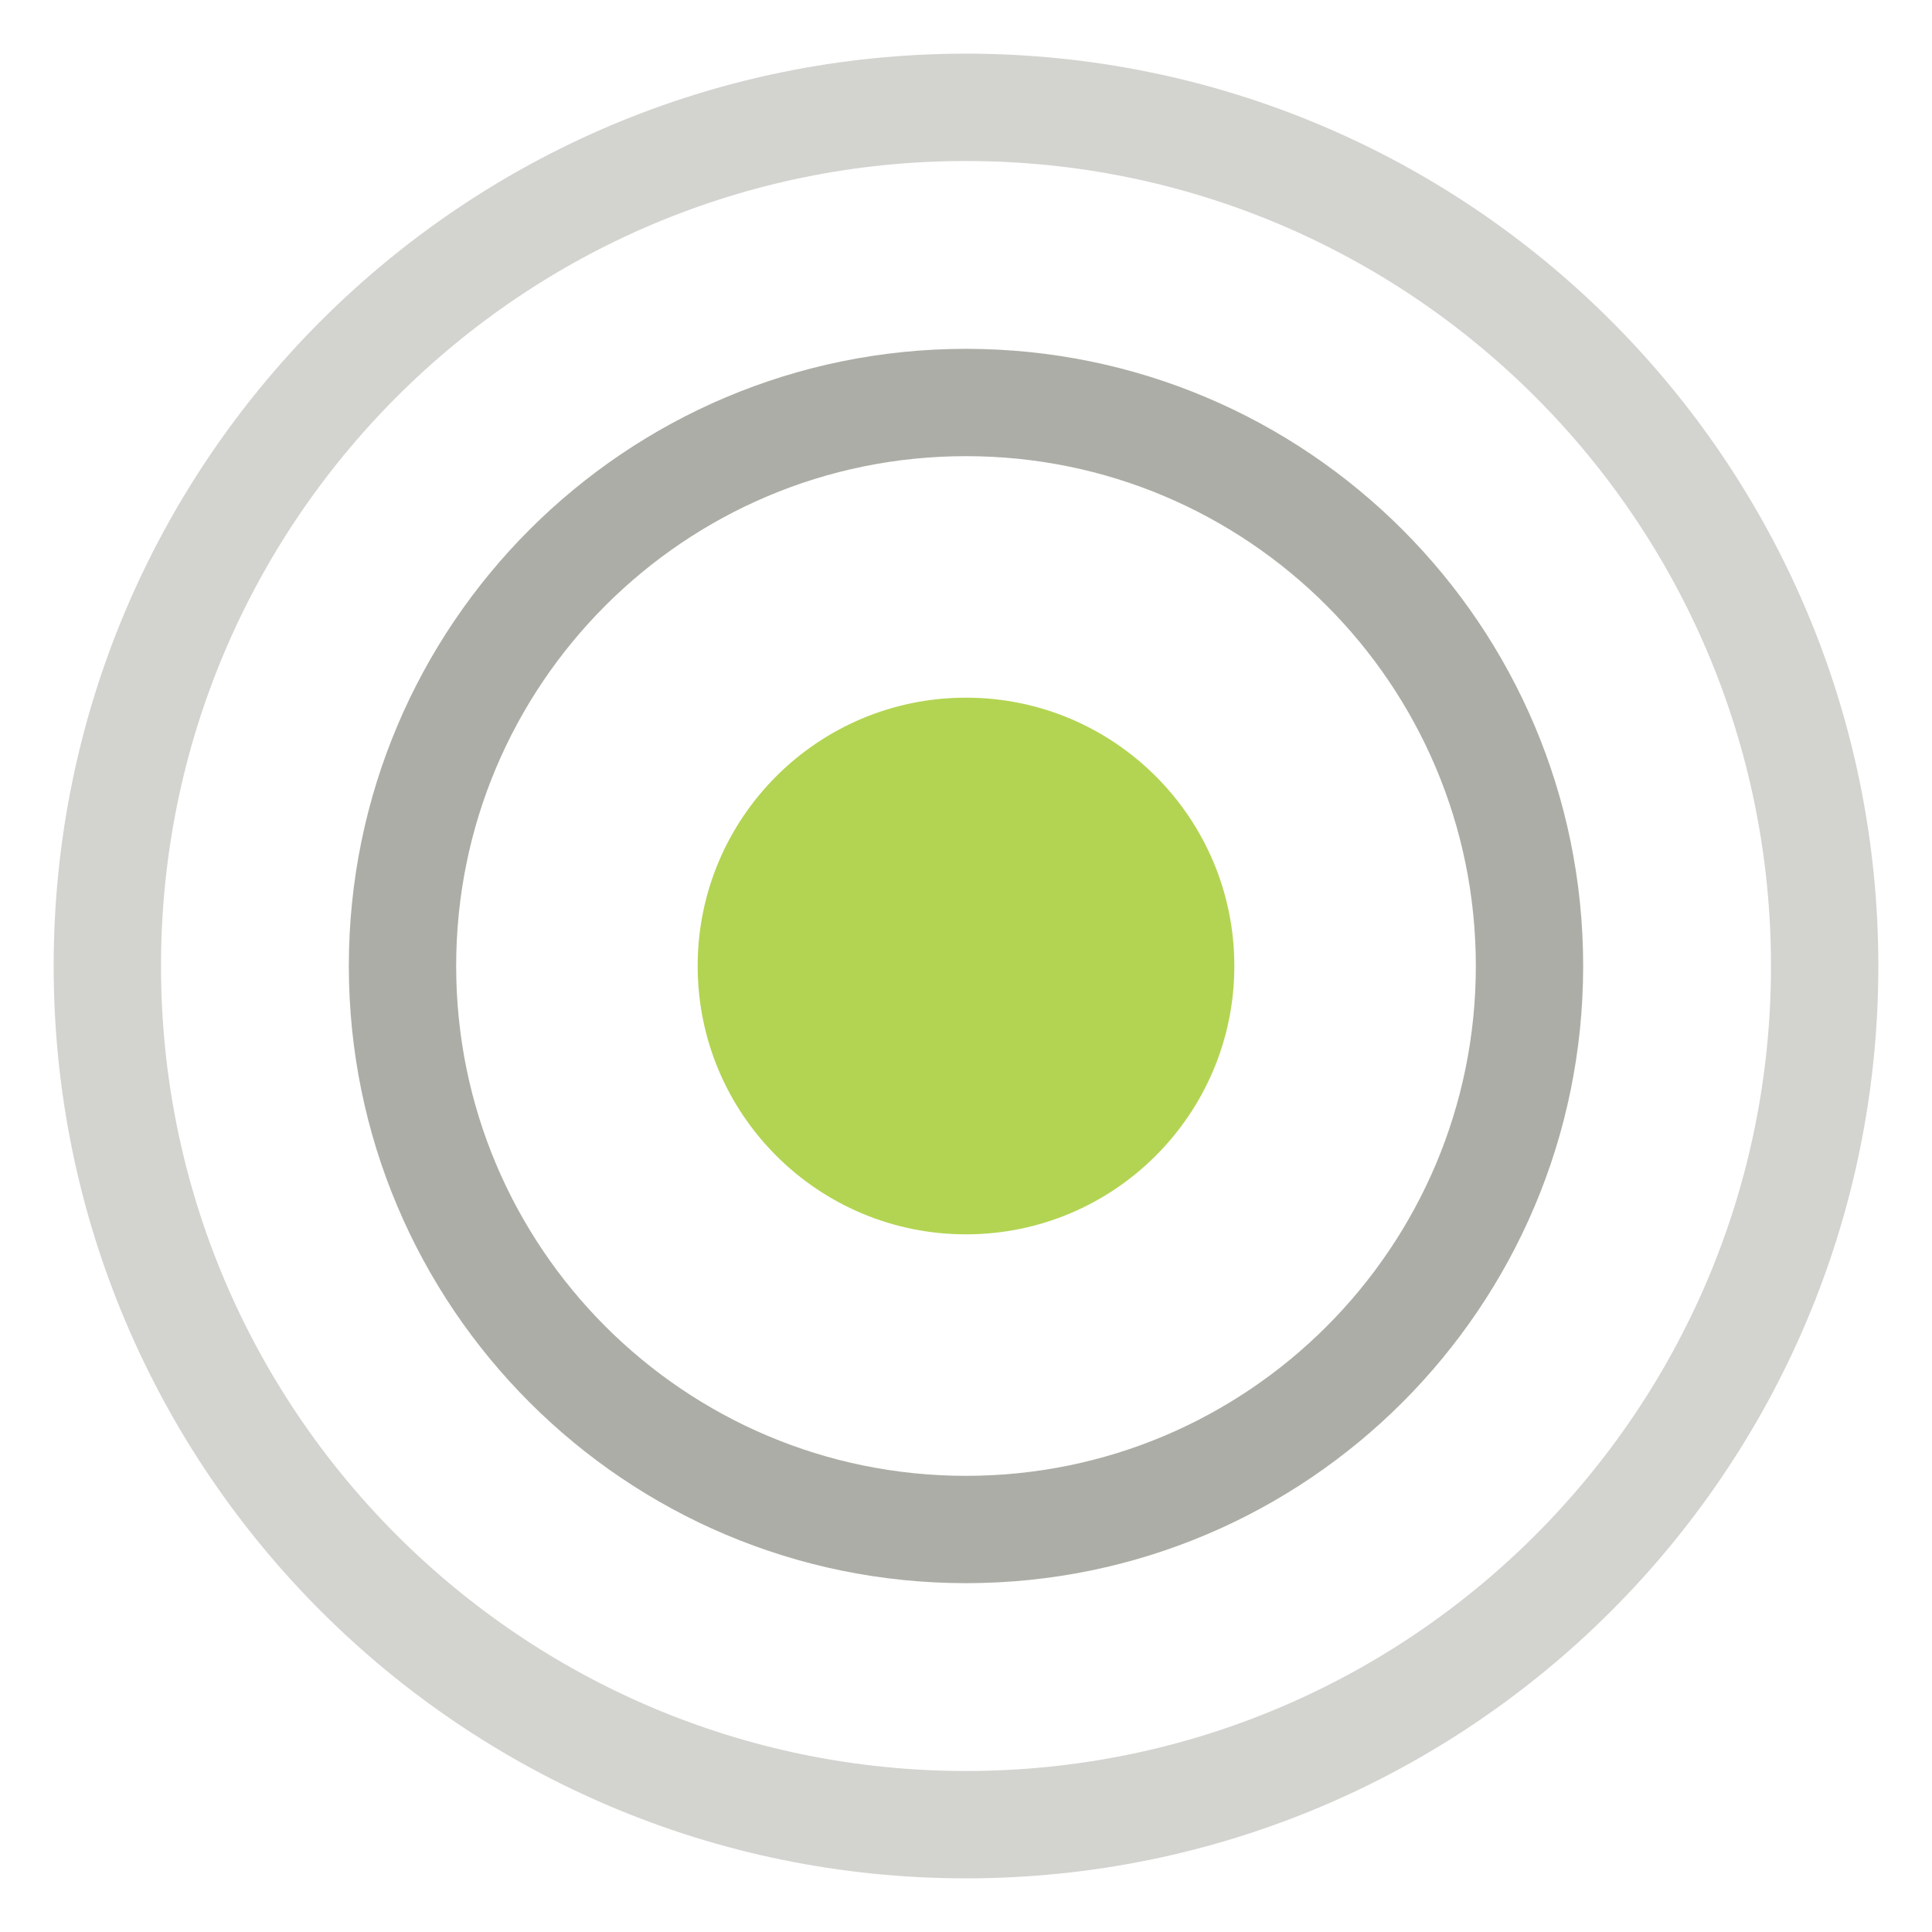
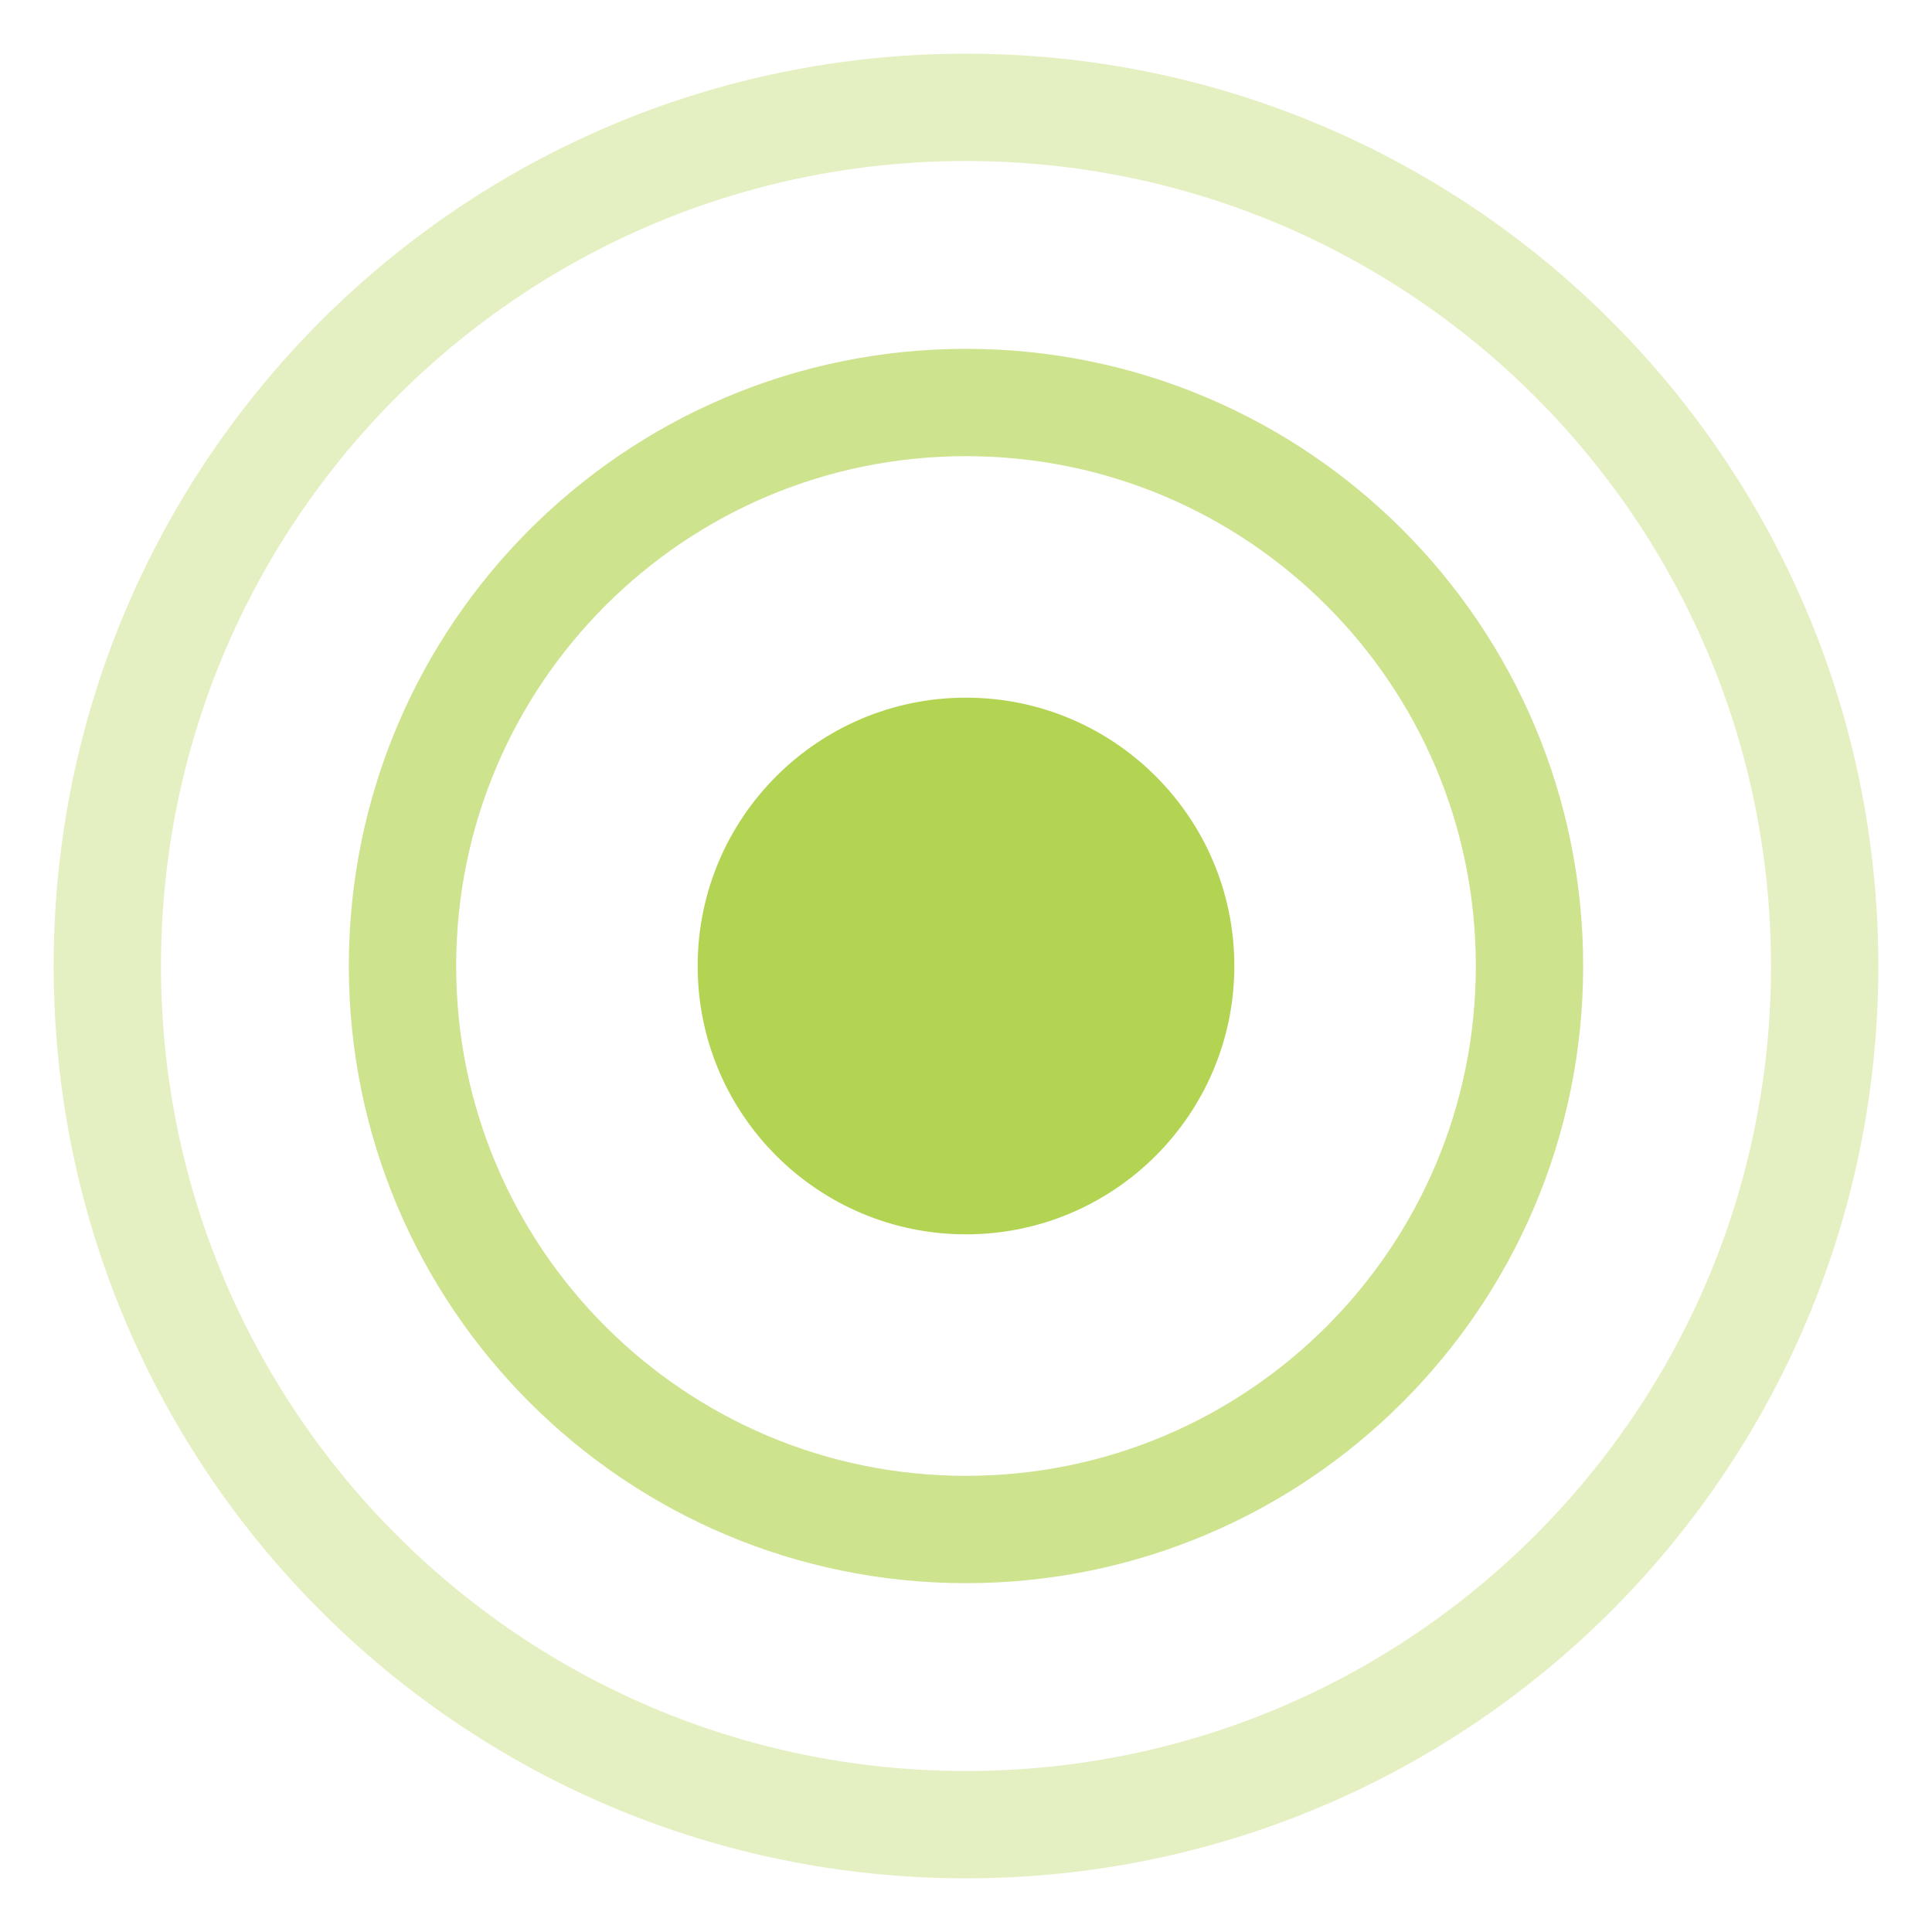
<svg xmlns="http://www.w3.org/2000/svg" width="36" height="36" viewBox="0 0 36 36" fill="none">
-   <circle cx="18" cy="18" r="16" stroke="#818178" stroke-width="2" stroke-opacity="0.35" />
-   <circle cx="18" cy="18" r="10.5" stroke="#818178" stroke-width="2" stroke-opacity="0.65" />
+   <circle cx="18" cy="18" r="16" stroke="#b3d452" stroke-width="2" stroke-opacity="0.35" />
+   <circle cx="18" cy="18" r="10.5" stroke="#b3d452" stroke-width="2" stroke-opacity="0.65" />
  <circle cx="18" cy="18" r="5" fill="#b3d452" />
</svg>
